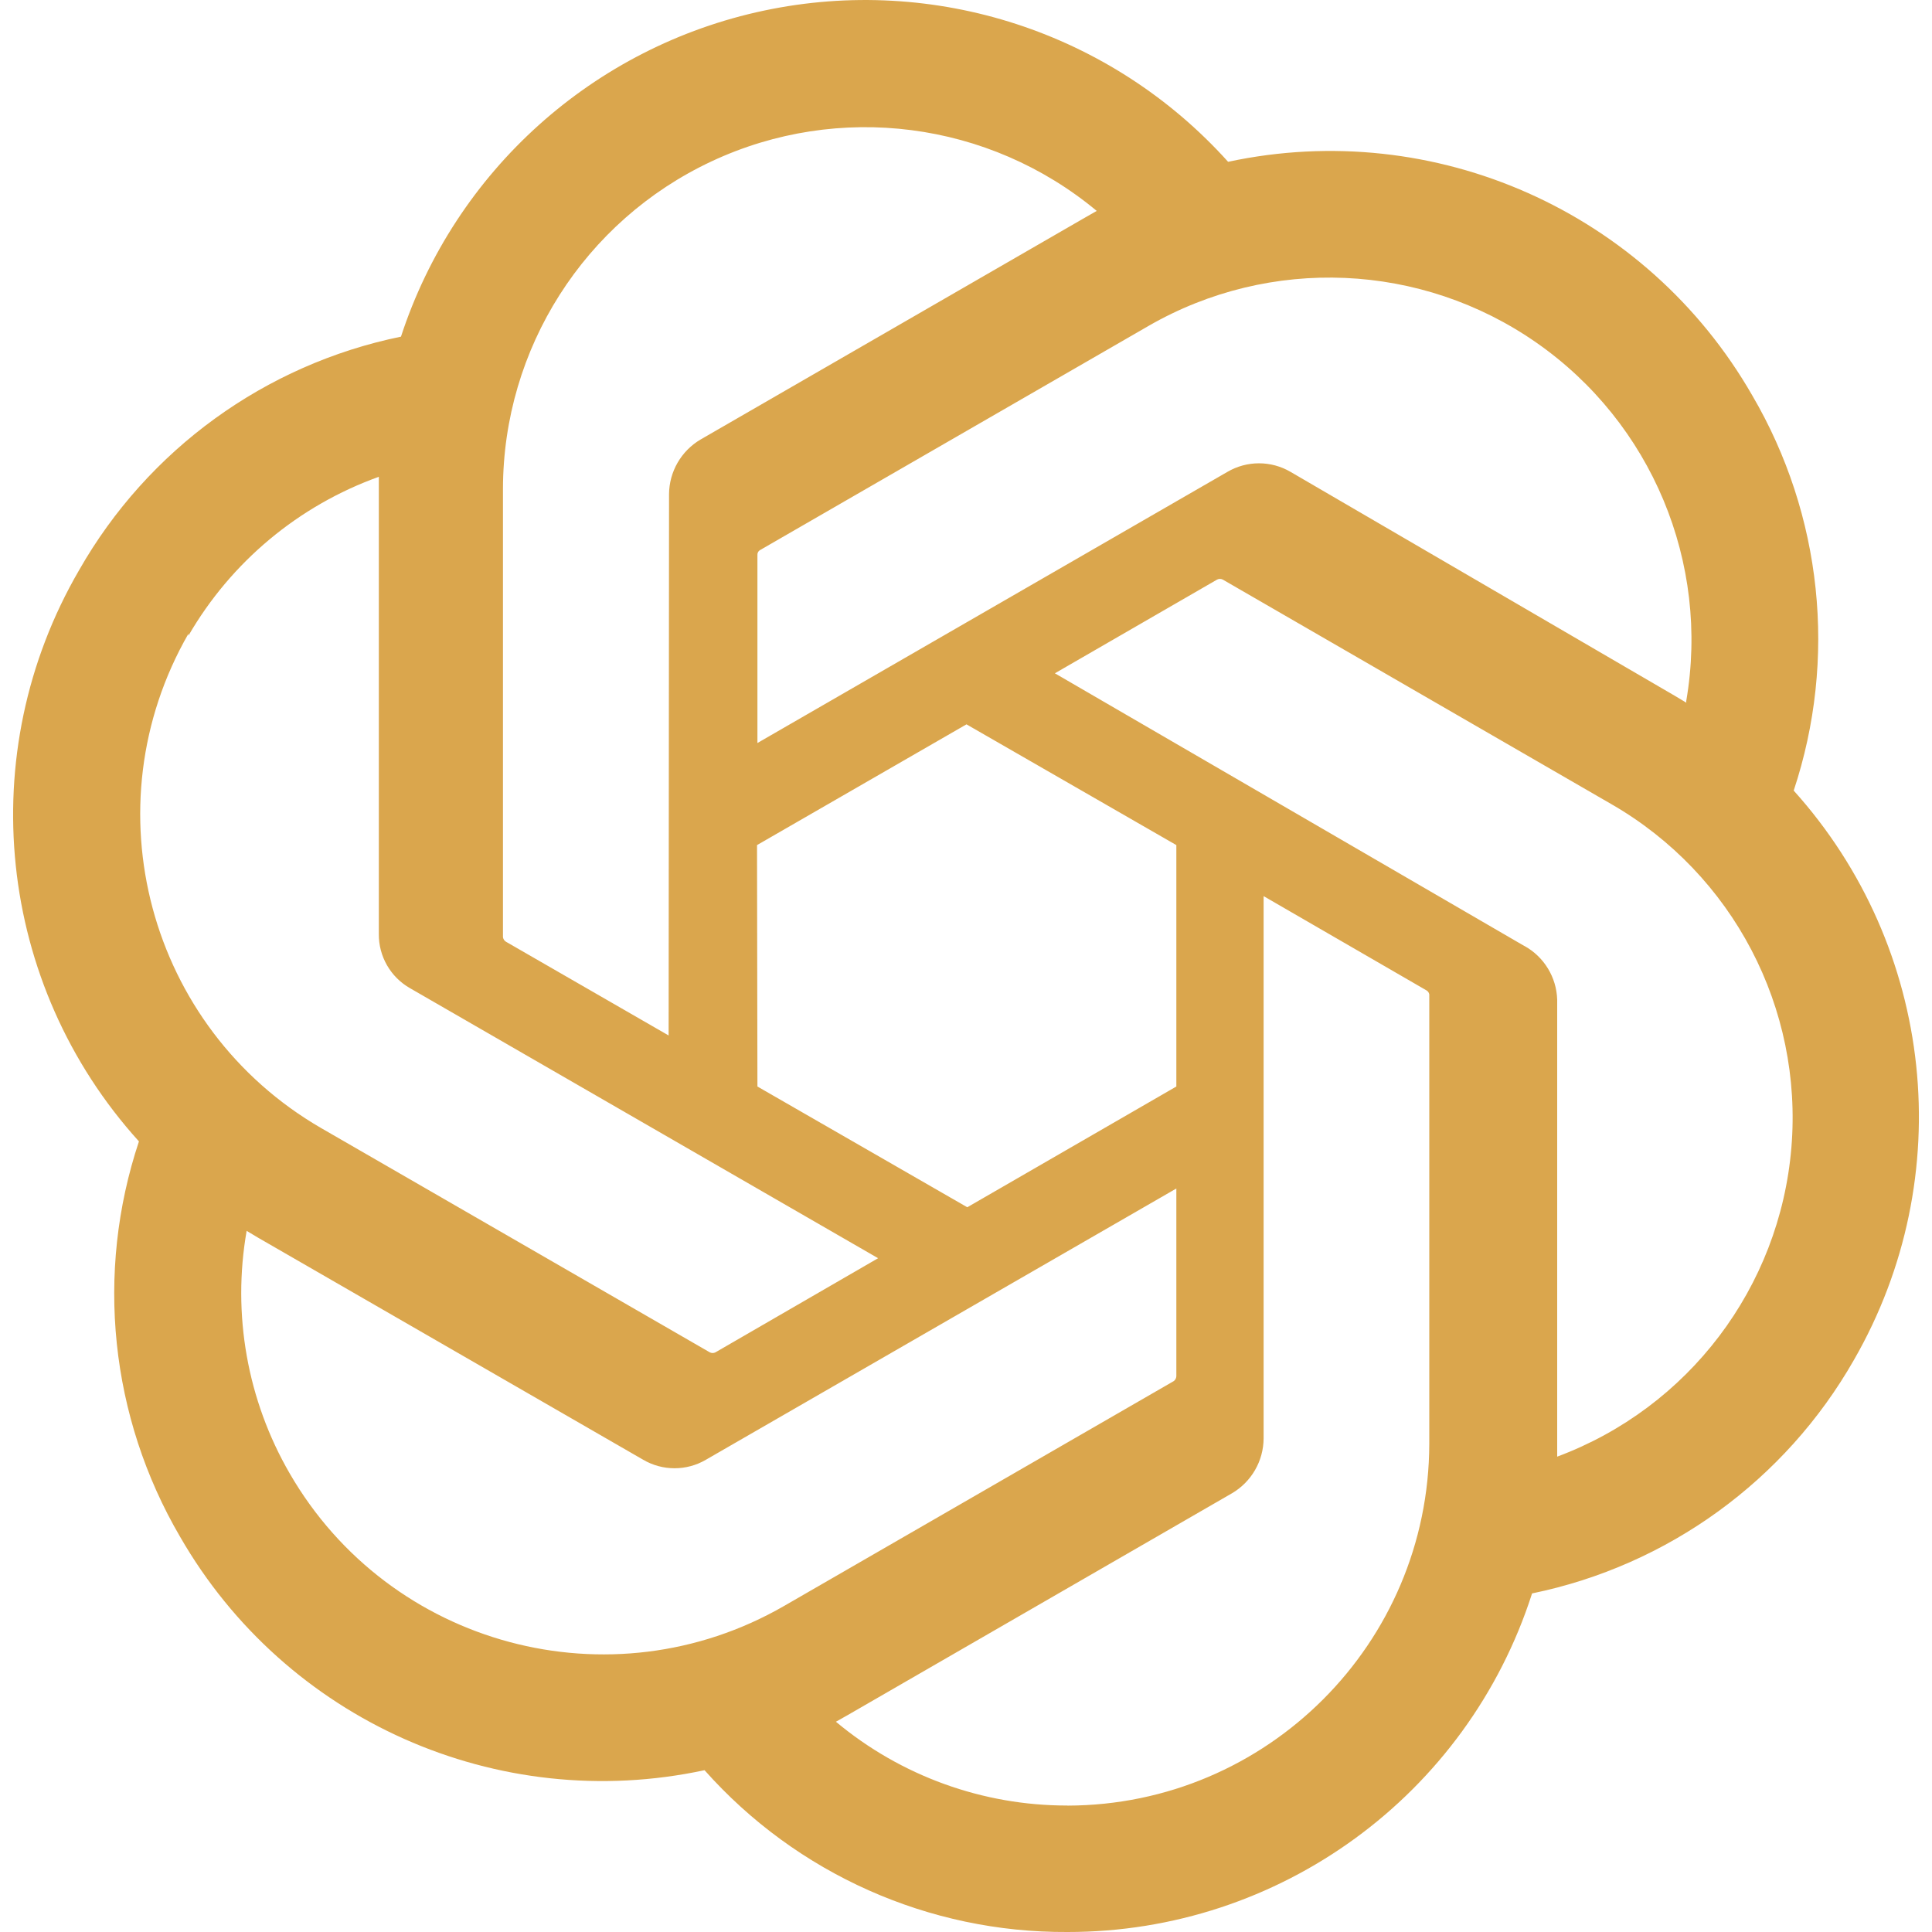
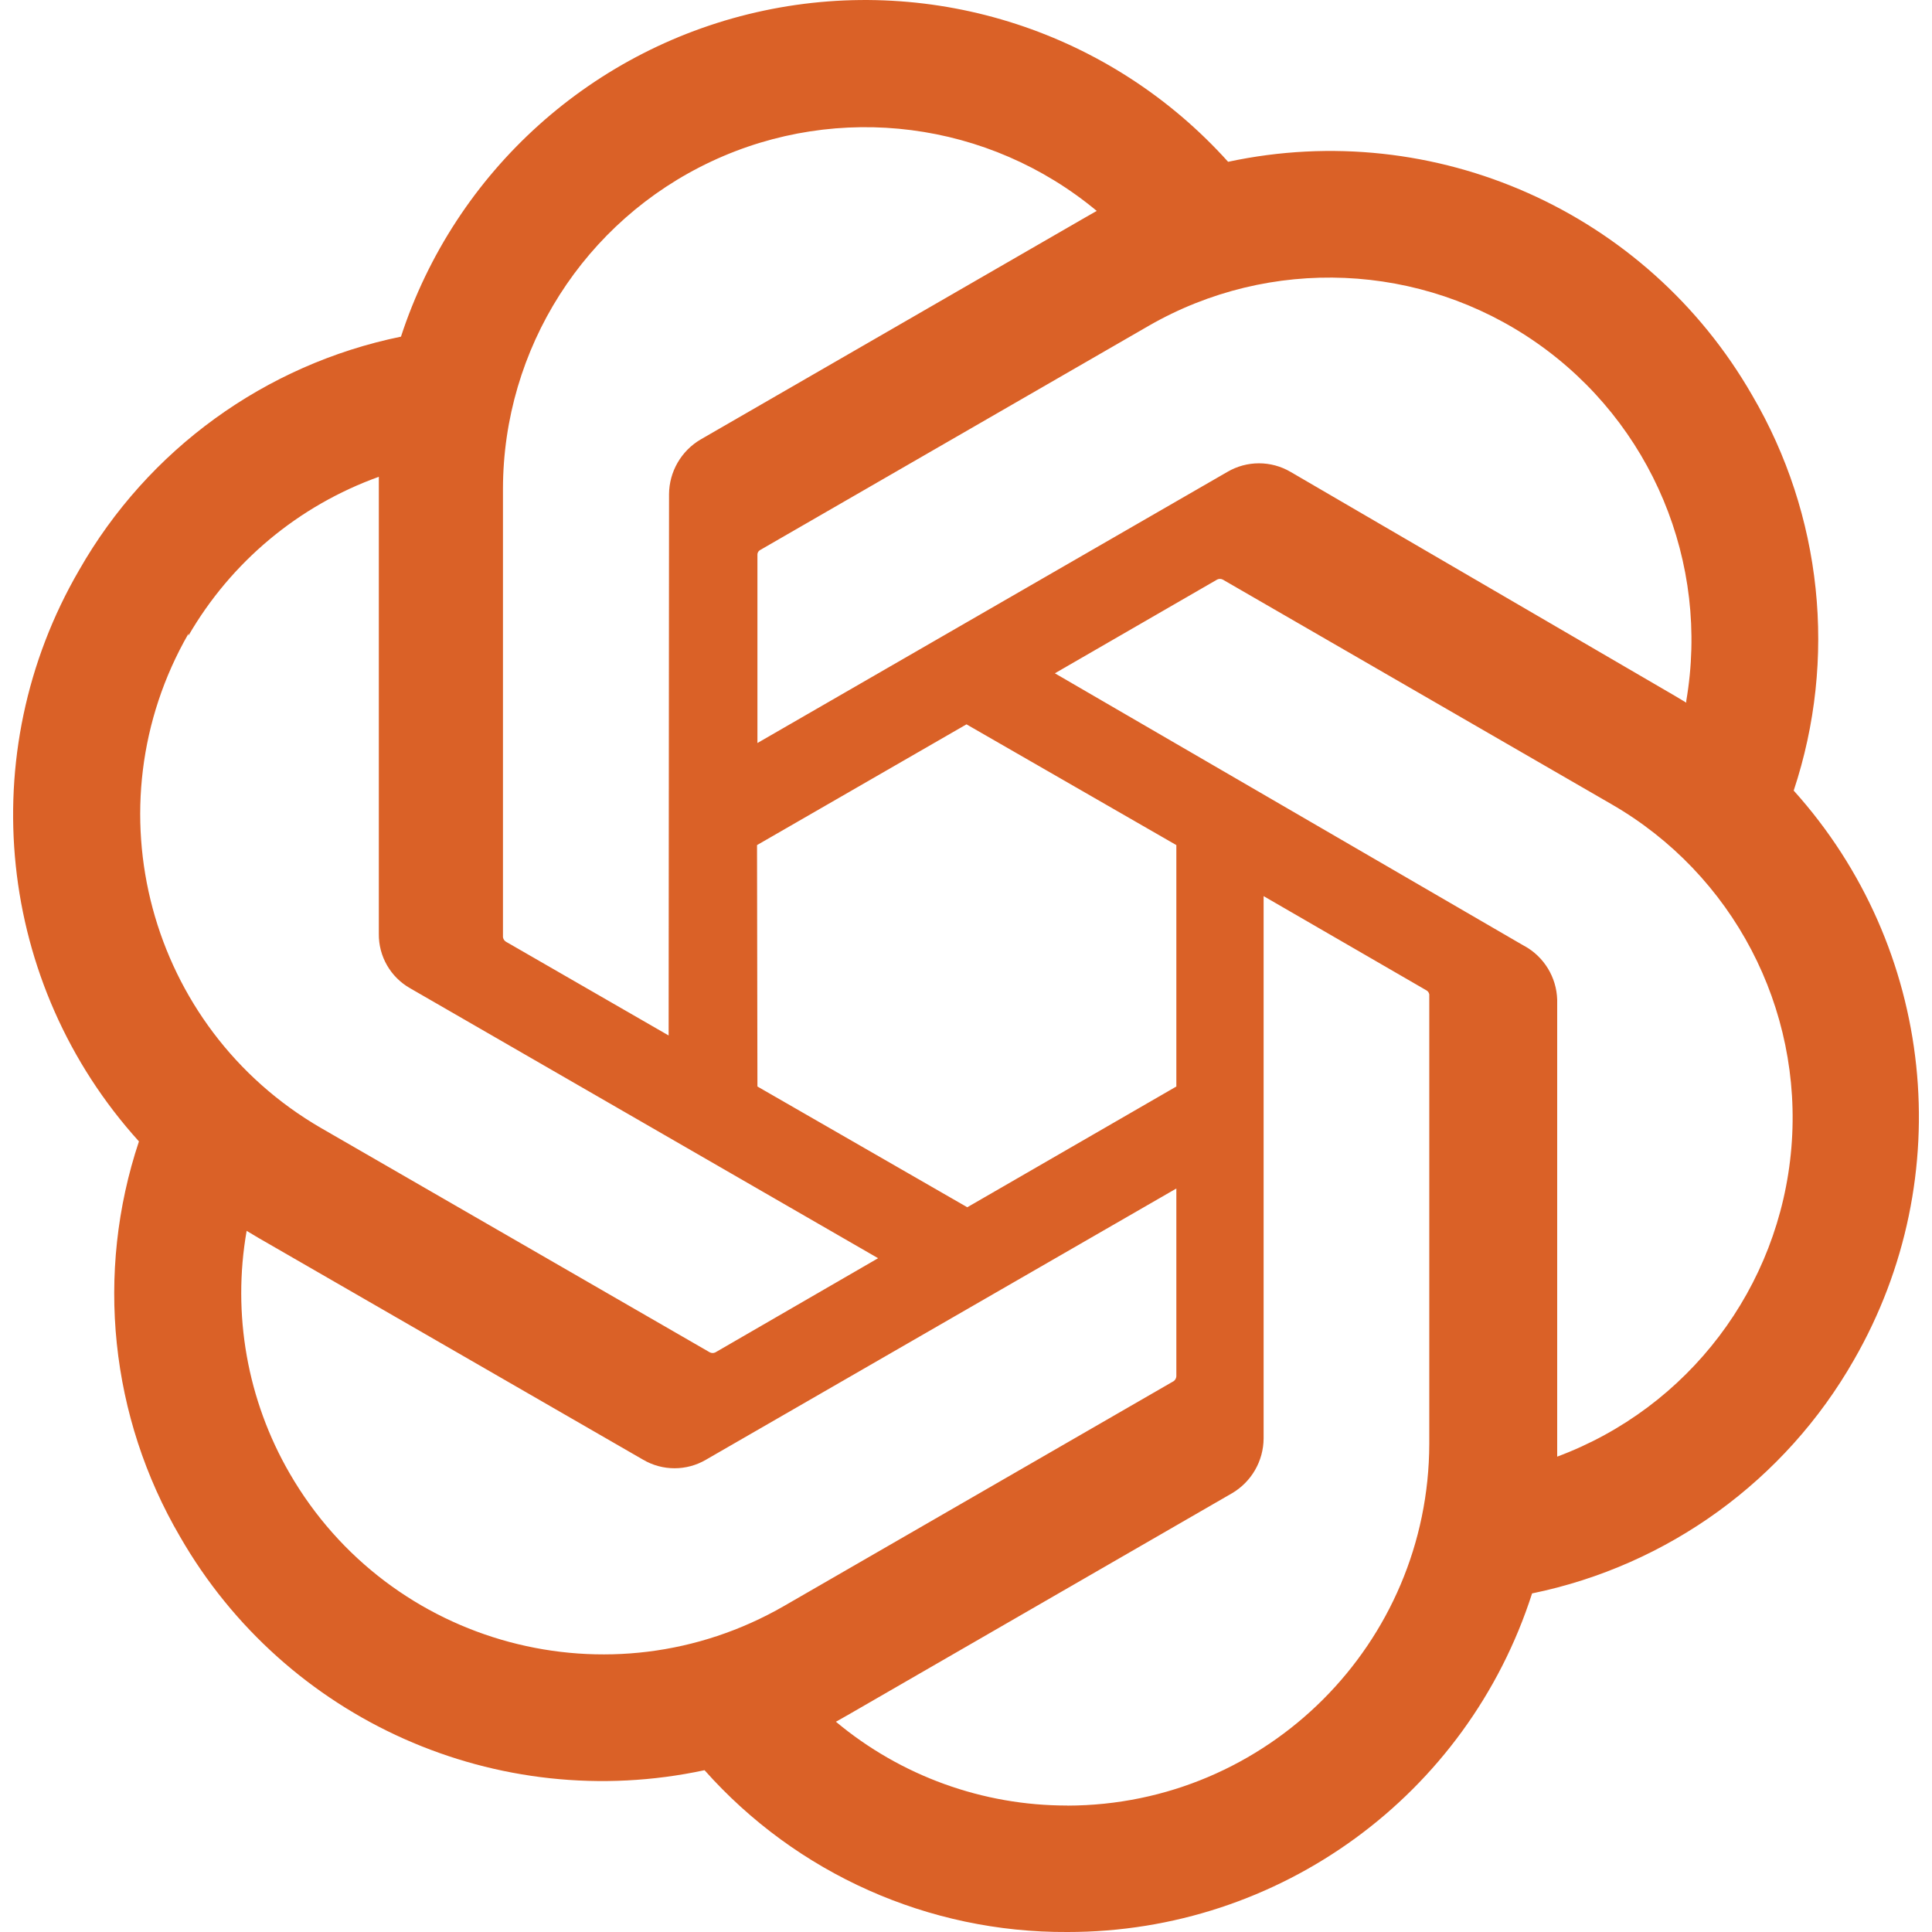
- <svg xmlns="http://www.w3.org/2000/svg" fill="#DAA64D" width="800px" height="800px" viewBox="0 0 24 24" role="img">
+ <svg xmlns="http://www.w3.org/2000/svg" fill="#DA6127" width="800px" height="800px" viewBox="0 0 24 24" role="img">
  <path d="M22.282 9.821a5.985 5.985 0 0 0-.516-4.911 6.046 6.046 0 0 0-6.51-2.9A6.065 6.065 0 0 0 4.981 4.182a5.985 5.985 0 0 0-3.998 2.9 6.046 6.046 0 0 0 .743 7.097 5.98 5.98 0 0 0 .511 4.911 6.051 6.051 0 0 0 6.515 2.9A5.985 5.985 0 0 0 13.26 24a6.056 6.056 0 0 0 5.772-4.206 5.989 5.989 0 0 0 3.998-2.9 6.056 6.056 0 0 0-.748-7.073zm-9.022 12.608a4.476 4.476 0 0 1-2.876-1.041l.142-.08 4.778-2.758a.795.795 0 0 0 .393-.681v-6.737l2.02 1.169a.071.071 0 0 1 .038.052v5.583a4.504 4.504 0 0 1-4.495 4.494zm-9.661-4.125a4.471 4.471 0 0 1-.535-3.014l.142.085 4.783 2.758a.771.771 0 0 0 .781 0l5.843-3.369v2.332a.08.08 0 0 1-.033.061L9.74 19.95a4.499 4.499 0 0 1-6.141-1.646zM2.341 7.896a4.485 4.485 0 0 1 2.365-1.973V11.6a.766.766 0 0 0 .388.676l5.814 3.354-2.02 1.169a.076.076 0 0 1-.071 0l-4.83-2.787A4.504 4.504 0 0 1 2.341 7.872zm16.596 3.856L13.104 8.364 15.119 7.2a.076.076 0 0 1 .071 0l4.83 2.791a4.494 4.494 0 0 1-.676 8.104v-5.677a.79.79 0 0 0-.407-.667zm2.011-3.023l-.142-.085-4.774-2.782a.776.776 0 0 0-.785 0L9.409 9.23V6.897a.066.066 0 0 1 .028-.061l4.83-2.787a4.499 4.499 0 0 1 6.68 4.66zM8.306 12.863l-2.02-1.164a.08.08 0 0 1-.038-.057V6.074a4.499 4.499 0 0 1 7.376-3.454l-.142.081L8.704 5.459a.795.795 0 0 0-.393.681zm1.098-2.365l2.602-1.5 2.607 1.5v2.999l-2.597 1.5-2.607-1.5Z" />
</svg>
